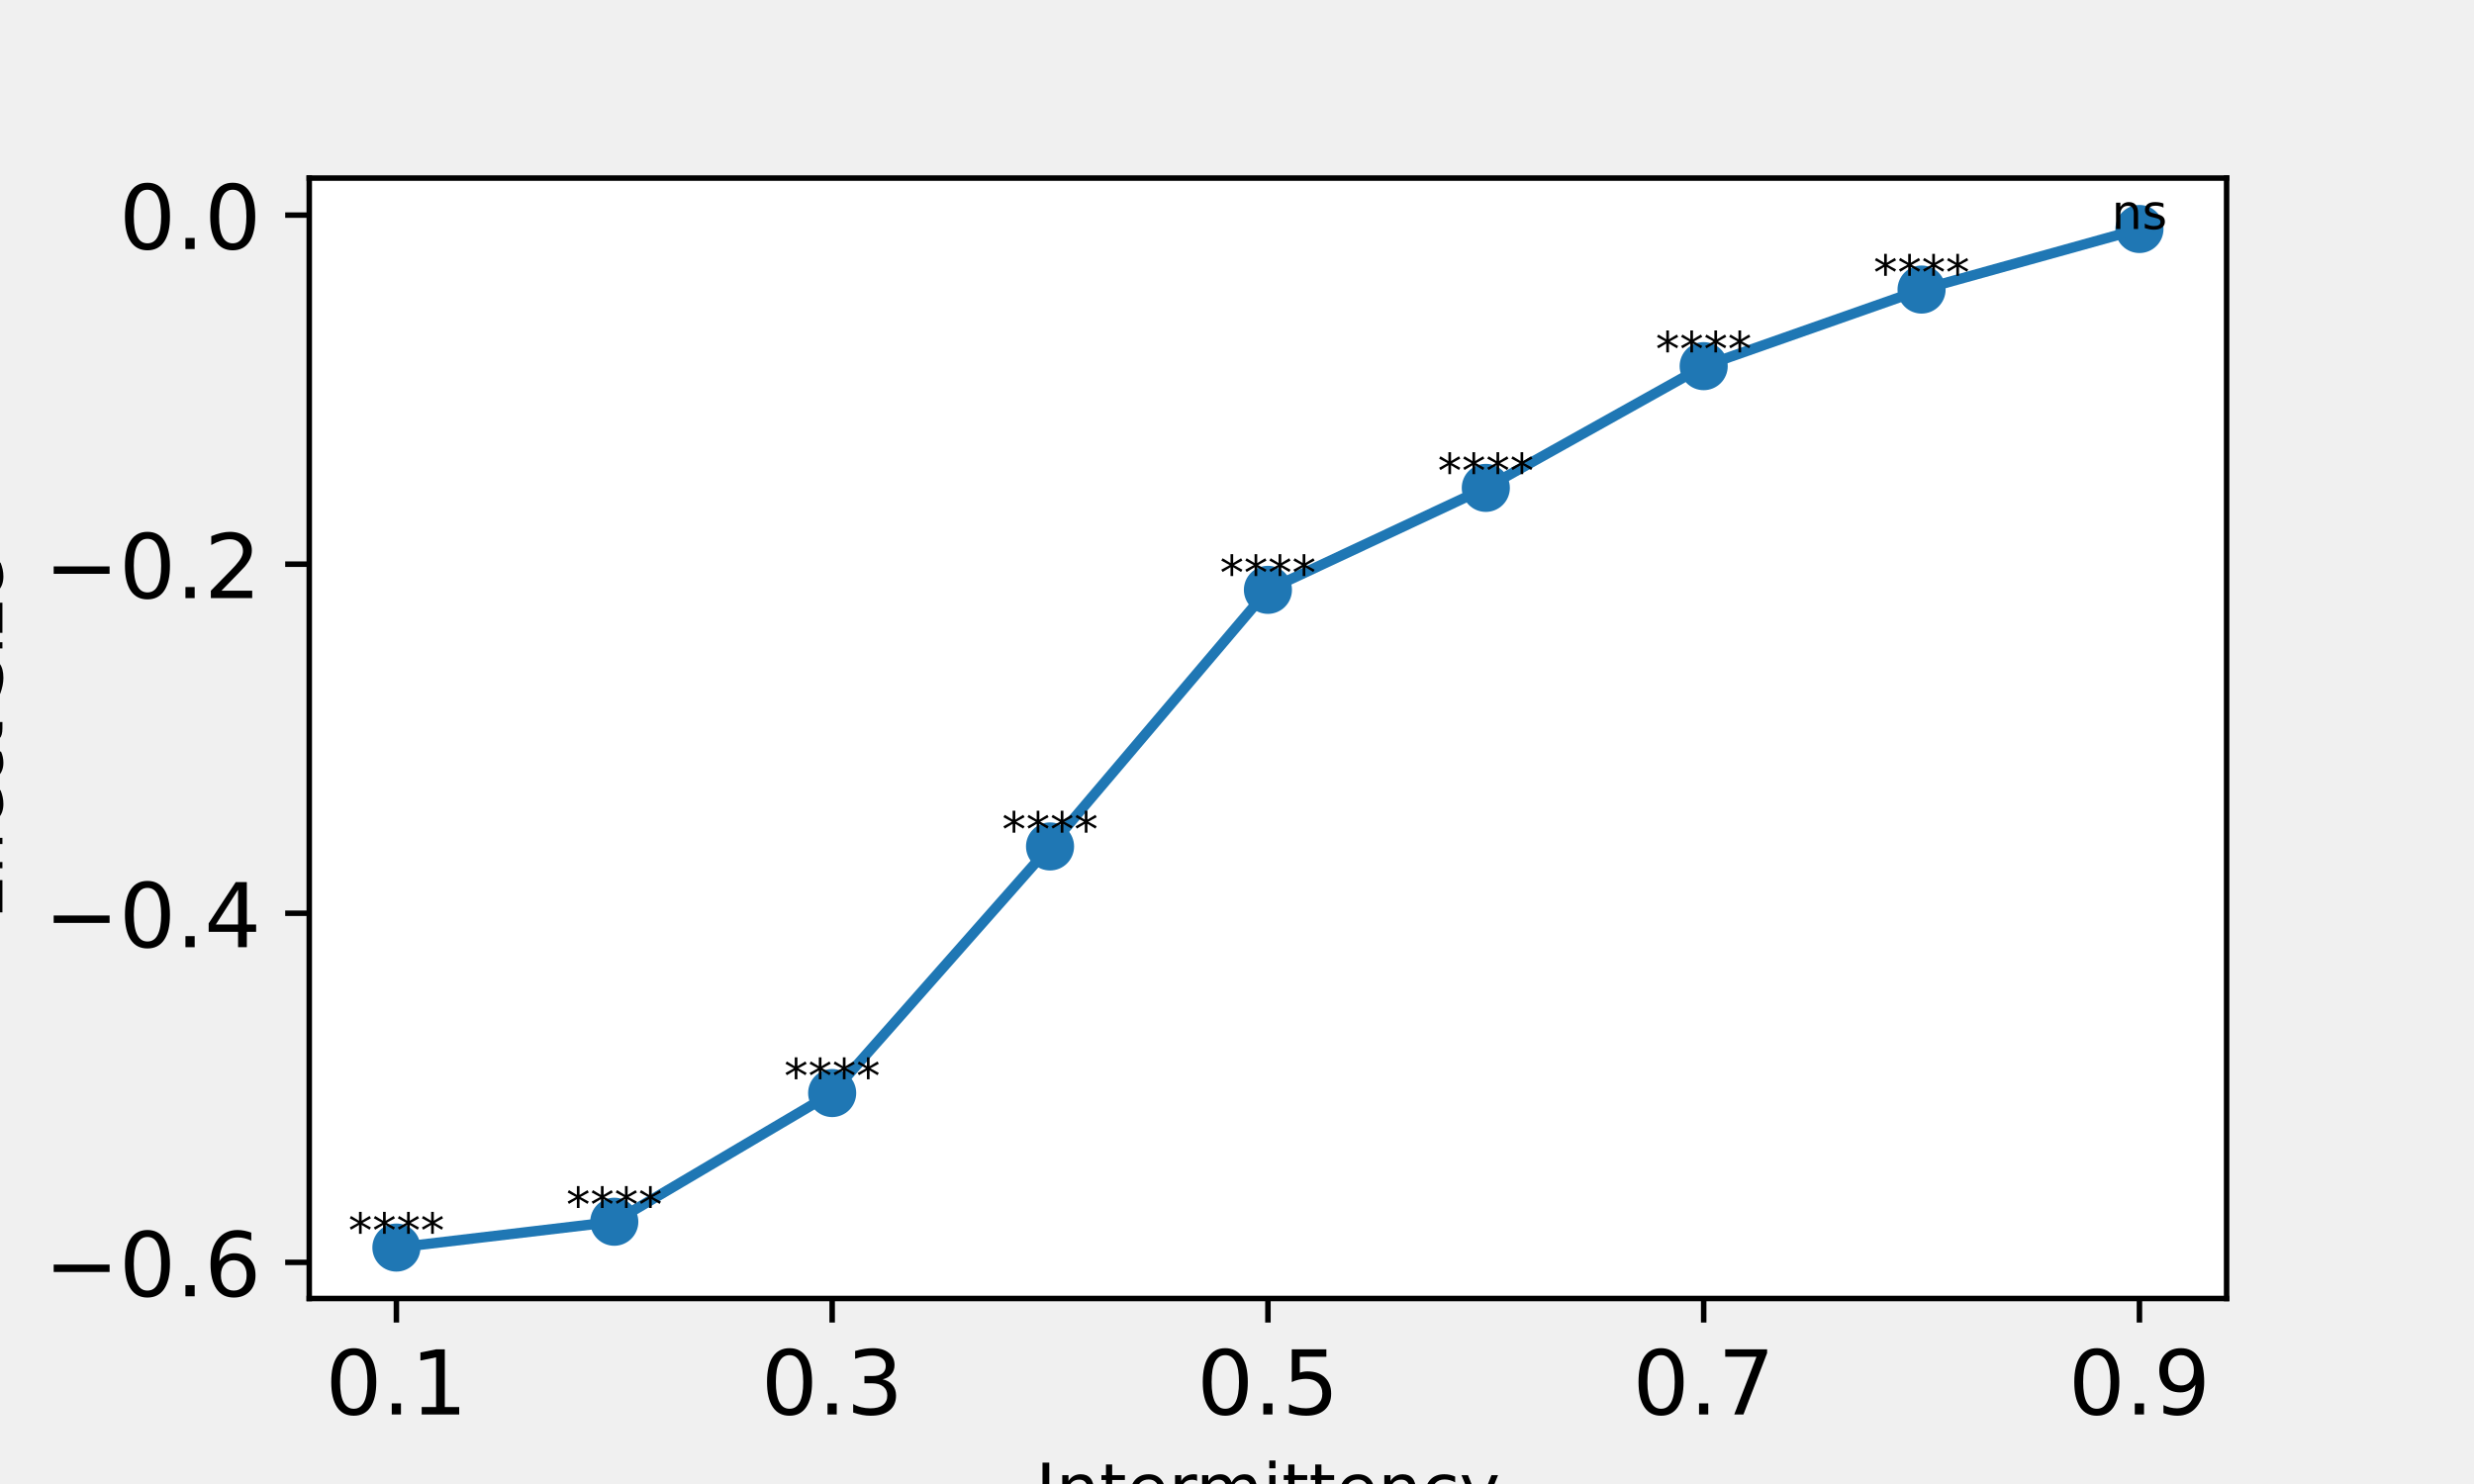
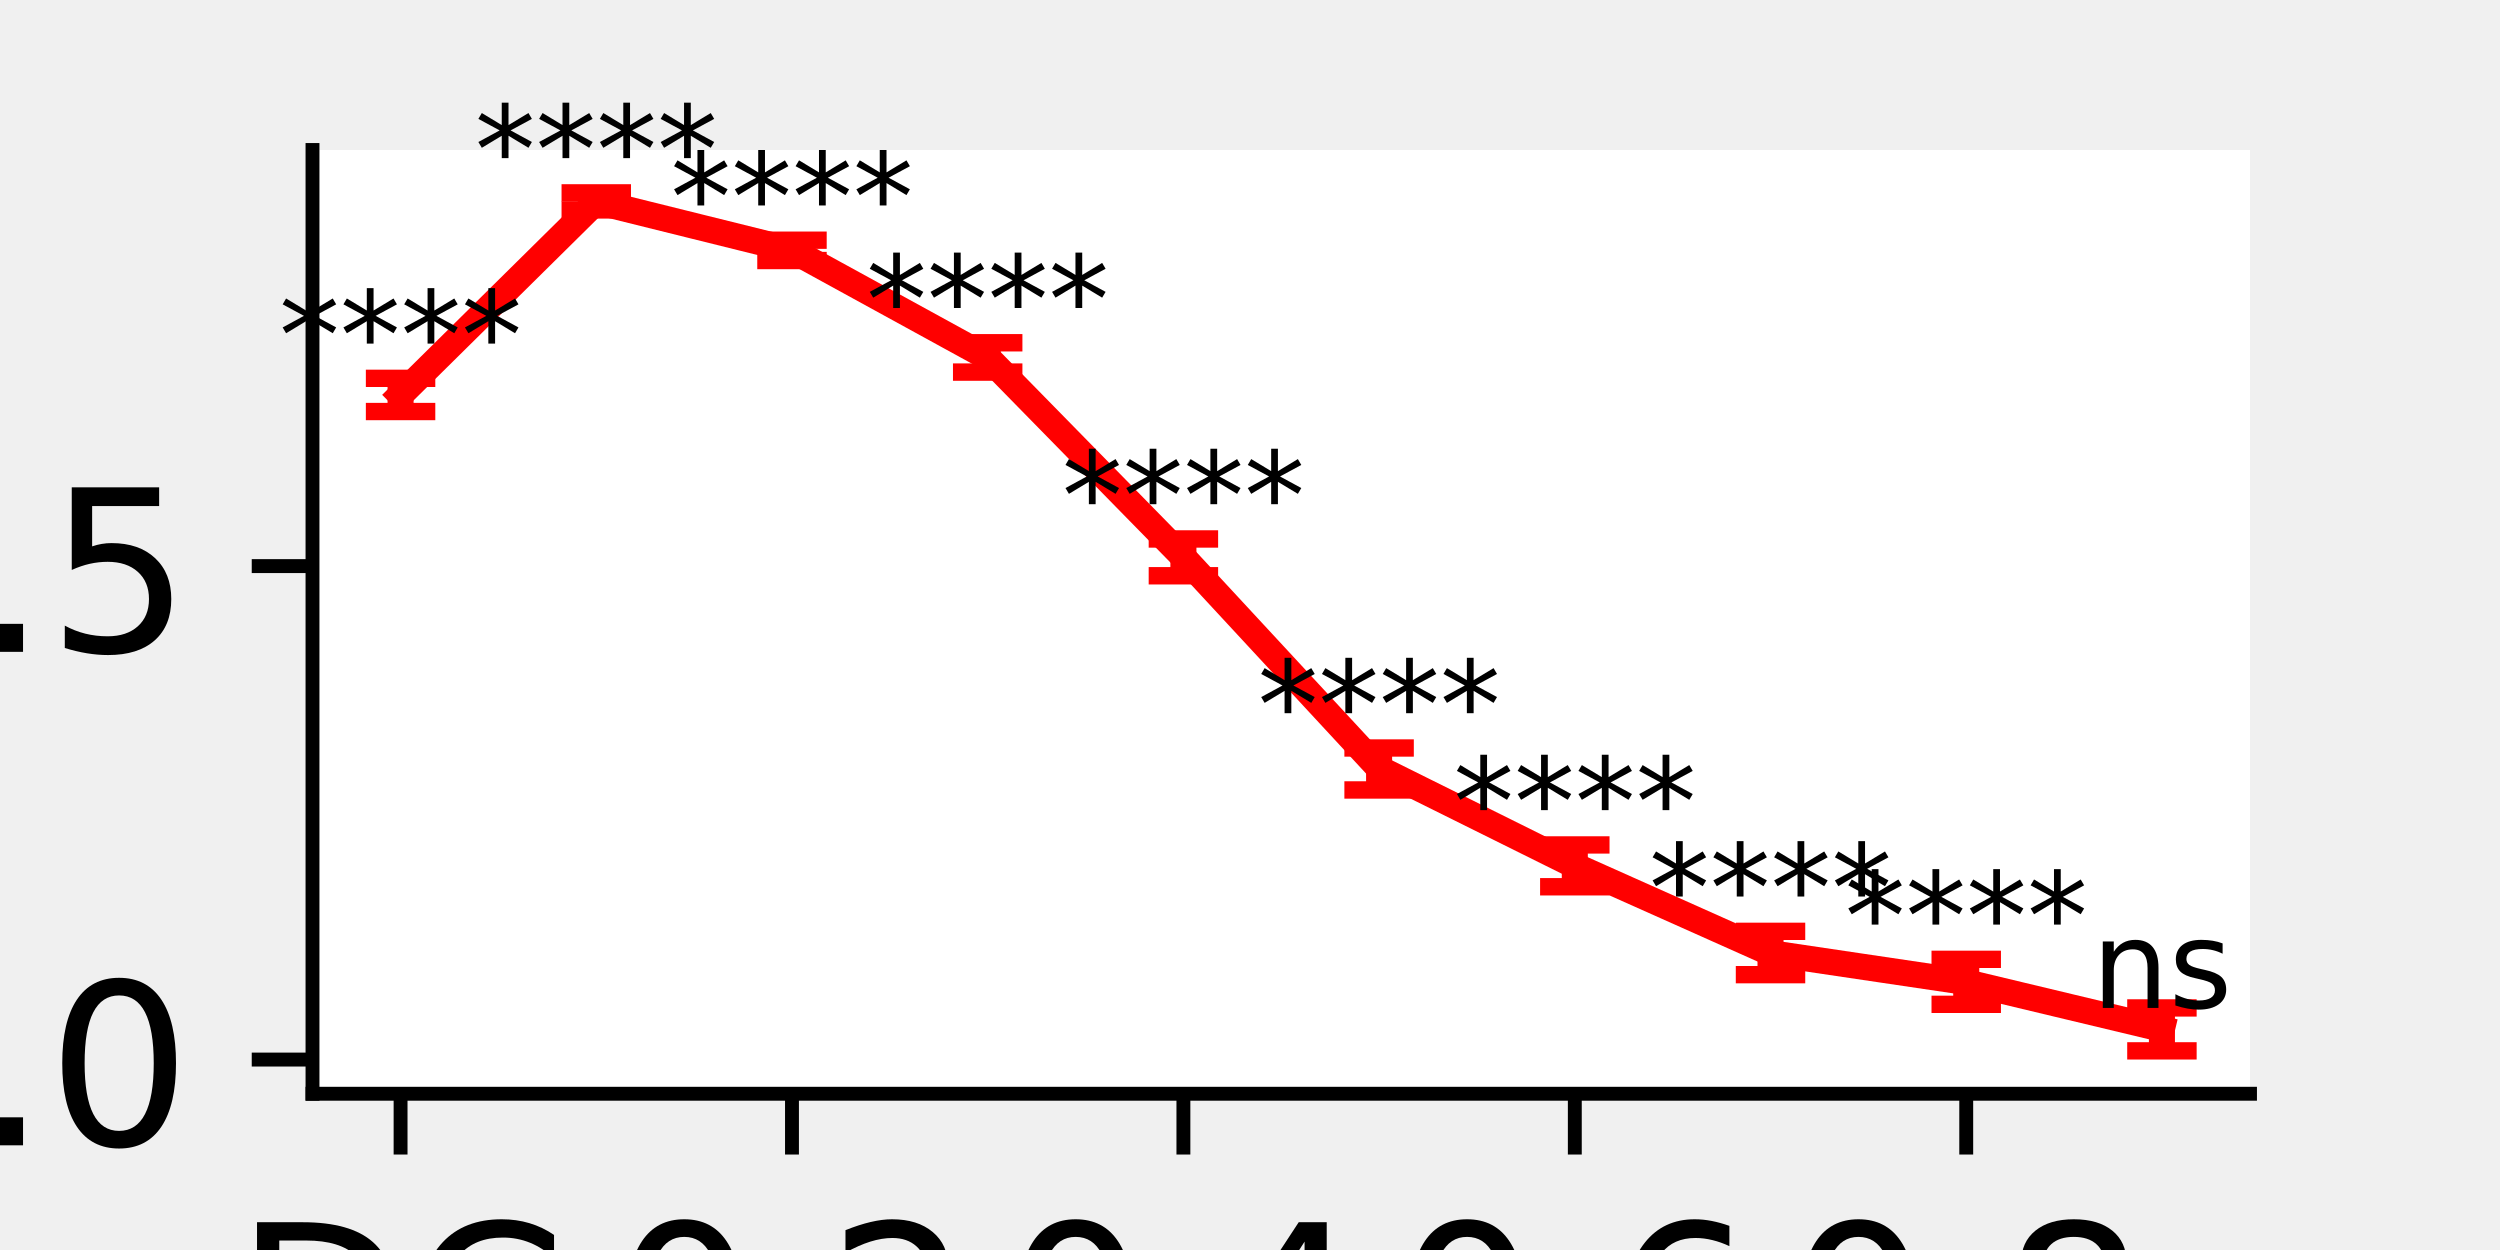
- <svg xmlns="http://www.w3.org/2000/svg" xmlns:xlink="http://www.w3.org/1999/xlink" height="216pt" version="1.1" viewBox="0 0 360 216" width="360pt">
+ <svg xmlns="http://www.w3.org/2000/svg" xmlns:xlink="http://www.w3.org/1999/xlink" height="72pt" version="1.1" viewBox="0 0 144 72" width="144pt">
  <defs>
    <style type="text/css">*{stroke-linecap:butt;stroke-linejoin:round;}</style>
  </defs>
  <g id="figure_1">
    <g id="patch_1">
-       <path d="M 0 216  L 360 216  L 360 0  L 0 0  z " style="fill:none;" />
+       <path d="M 0 72  L 144 72  L 144 0  L 0 0  z " style="fill:none;" />
    </g>
    <g id="axes_1">
      <g id="patch_2">
-         <path d="M 45 189  L 324 189  L 324 25.92  L 45 25.92  z " style="fill:#ffffff;" />
+         <path d="M 18 63  L 129.6 63  L 129.6 8.64  L 18 8.64  z " style="fill:#ffffff;" />
      </g>
      <g id="matplotlib.axis_1">
        <g id="xtick_1">
          <g id="line2d_1">
            <defs>
-               <path d="M 0 0  L 0 3.5  " id="mfbdfd76d2f" style="stroke:#000000;stroke-width:0.8;" />
-             </defs>
-             <g>
-               <use style="stroke:#000000;stroke-width:0.8;" x="57.682" xlink:href="#mfbdfd76d2f" y="189" />
+               <path d="M 0 0  L 0 3.5  " id="m4f9c2f7103" style="stroke:#000000;stroke-width:0.8;" />
+             </defs>
+             <g>
+               <use style="stroke:#000000;stroke-width:0.8;" x="23.073" xlink:href="#m4f9c2f7103" y="63" />
            </g>
          </g>
          <g id="text_1">
-             <g transform="translate(47.34479 205.878)scale(0.13 -0.13)">
+             <g transform="translate(13.5289 79.87797)scale(0.13 -0.13)">
+               <defs>
+                 <path d="M 19.672 64.797  L 19.672 8.109  L 31.594 8.109  Q 46.688 8.109 53.688 14.938  Q 60.688 21.781 60.688 36.531  Q 60.688 51.172 53.688 57.984  Q 46.688 64.797 31.594 64.797  z M 9.812 72.906  L 30.078 72.906  Q 51.266 72.906 61.172 64.094  Q 71.094 55.281 71.094 36.531  Q 71.094 17.672 61.125 8.828  Q 51.172 0 30.078 0  L 9.812 0  z " id="DejaVuSans-68" />
+                 <path d="M 64.406 67.281  L 64.406 56.891  Q 59.422 61.531 53.781 63.812  Q 48.141 66.109 41.797 66.109  Q 29.297 66.109 22.656 58.469  Q 16.016 50.828 16.016 36.375  Q 16.016 21.969 22.656 14.328  Q 29.297 6.688 41.797 6.688  Q 48.141 6.688 53.781 8.984  Q 59.422 11.281 64.406 15.922  L 64.406 5.609  Q 59.234 2.094 53.438 0.328  Q 47.656 -1.422 41.219 -1.422  Q 24.656 -1.422 15.125 8.703  Q 5.609 18.844 5.609 36.375  Q 5.609 53.953 15.125 64.078  Q 24.656 74.219 41.219 74.219  Q 47.75 74.219 53.531 72.484  Q 59.328 70.75 64.406 67.281  z " id="DejaVuSans-67" />
+               </defs>
+               <use xlink:href="#DejaVuSans-68" />
+               <use x="77.002" xlink:href="#DejaVuSans-67" />
+             </g>
+           </g>
+         </g>
+         <g id="xtick_2">
+           <g id="line2d_2">
+             <g>
+               <use style="stroke:#000000;stroke-width:0.8;" x="45.618" xlink:href="#m4f9c2f7103" y="63" />
+             </g>
+           </g>
+           <g id="text_2">
+             <g transform="translate(35.28115 79.87797)scale(0.13 -0.13)">
              <defs>
                <path d="M 31.781 66.406  Q 24.172 66.406 20.328 58.906  Q 16.5 51.422 16.5 36.375  Q 16.5 21.391 20.328 13.891  Q 24.172 6.391 31.781 6.391  Q 39.453 6.391 43.281 13.891  Q 47.125 21.391 47.125 36.375  Q 47.125 51.422 43.281 58.906  Q 39.453 66.406 31.781 66.406  z M 31.781 74.219  Q 44.047 74.219 50.516 64.516  Q 56.984 54.828 56.984 36.375  Q 56.984 17.969 50.516 8.266  Q 44.047 -1.422 31.781 -1.422  Q 19.531 -1.422 13.062 8.266  Q 6.594 17.969 6.594 36.375  Q 6.594 54.828 13.062 64.516  Q 19.531 74.219 31.781 74.219  z " id="DejaVuSans-48" />
                <path d="M 10.688 12.406  L 21 12.406  L 21 0  L 10.688 0  z " id="DejaVuSans-46" />
-                 <path d="M 12.406 8.297  L 28.516 8.297  L 28.516 63.922  L 10.984 60.406  L 10.984 69.391  L 28.422 72.906  L 38.281 72.906  L 38.281 8.297  L 54.391 8.297  L 54.391 0  L 12.406 0  z " id="DejaVuSans-49" />
-               </defs>
-               <use xlink:href="#DejaVuSans-48" />
-               <use x="63.623" xlink:href="#DejaVuSans-46" />
-               <use x="95.41" xlink:href="#DejaVuSans-49" />
-             </g>
-           </g>
-         </g>
-         <g id="xtick_2">
-           <g id="line2d_2">
-             <g>
-               <use style="stroke:#000000;stroke-width:0.8;" x="121.091" xlink:href="#mfbdfd76d2f" y="189" />
-             </g>
-           </g>
-           <g id="text_2">
-             <g transform="translate(110.7539 205.878)scale(0.13 -0.13)">
-               <defs>
-                 <path d="M 40.578 39.312  Q 47.656 37.797 51.625 33  Q 55.609 28.219 55.609 21.188  Q 55.609 10.406 48.188 4.484  Q 40.766 -1.422 27.094 -1.422  Q 22.516 -1.422 17.656 -0.516  Q 12.797 0.391 7.625 2.203  L 7.625 11.719  Q 11.719 9.328 16.594 8.109  Q 21.484 6.891 26.812 6.891  Q 36.078 6.891 40.938 10.547  Q 45.797 14.203 45.797 21.188  Q 45.797 27.641 41.281 31.266  Q 36.766 34.906 28.719 34.906  L 20.219 34.906  L 20.219 43.016  L 29.109 43.016  Q 36.375 43.016 40.234 45.922  Q 44.094 48.828 44.094 54.297  Q 44.094 59.906 40.109 62.906  Q 36.141 65.922 28.719 65.922  Q 24.656 65.922 20.016 65.031  Q 15.375 64.156 9.812 62.312  L 9.812 71.094  Q 15.438 72.656 20.344 73.438  Q 25.25 74.219 29.594 74.219  Q 40.828 74.219 47.359 69.109  Q 53.906 64.016 53.906 55.328  Q 53.906 49.266 50.438 45.094  Q 46.969 40.922 40.578 39.312  z " id="DejaVuSans-51" />
-               </defs>
-               <use xlink:href="#DejaVuSans-48" />
-               <use x="63.623" xlink:href="#DejaVuSans-46" />
-               <use x="95.41" xlink:href="#DejaVuSans-51" />
+                 <path d="M 19.188 8.297  L 53.609 8.297  L 53.609 0  L 7.328 0  L 7.328 8.297  Q 12.938 14.109 22.625 23.891  Q 32.328 33.688 34.812 36.531  Q 39.547 41.844 41.422 45.531  Q 43.312 49.219 43.312 52.781  Q 43.312 58.594 39.234 62.25  Q 35.156 65.922 28.609 65.922  Q 23.969 65.922 18.812 64.312  Q 13.672 62.703 7.812 59.422  L 7.812 69.391  Q 13.766 71.781 18.938 73  Q 24.125 74.219 28.422 74.219  Q 39.75 74.219 46.484 68.547  Q 53.219 62.891 53.219 53.422  Q 53.219 48.922 51.531 44.891  Q 49.859 40.875 45.406 35.406  Q 44.188 33.984 37.641 27.219  Q 31.109 20.453 19.188 8.297  z " id="DejaVuSans-50" />
+               </defs>
+               <use xlink:href="#DejaVuSans-48" />
+               <use x="63.623" xlink:href="#DejaVuSans-46" />
+               <use x="95.41" xlink:href="#DejaVuSans-50" />
            </g>
          </g>
        </g>
        <g id="xtick_3">
          <g id="line2d_3">
            <g>
-               <use style="stroke:#000000;stroke-width:0.8;" x="184.5" xlink:href="#mfbdfd76d2f" y="189" />
+               <use style="stroke:#000000;stroke-width:0.8;" x="68.164" xlink:href="#m4f9c2f7103" y="63" />
            </g>
          </g>
          <g id="text_3">
-             <g transform="translate(174.163 205.878)scale(0.13 -0.13)">
-               <defs>
-                 <path d="M 10.797 72.906  L 49.516 72.906  L 49.516 64.594  L 19.828 64.594  L 19.828 46.734  Q 21.969 47.469 24.109 47.828  Q 26.266 48.188 28.422 48.188  Q 40.625 48.188 47.75 41.5  Q 54.891 34.812 54.891 23.391  Q 54.891 11.625 47.562 5.094  Q 40.234 -1.422 26.906 -1.422  Q 22.312 -1.422 17.547 -0.641  Q 12.797 0.141 7.719 1.703  L 7.719 11.625  Q 12.109 9.234 16.797 8.062  Q 21.484 6.891 26.703 6.891  Q 35.156 6.891 40.078 11.328  Q 45.016 15.766 45.016 23.391  Q 45.016 31 40.078 35.438  Q 35.156 39.891 26.703 39.891  Q 22.75 39.891 18.812 39.016  Q 14.891 38.141 10.797 36.281  z " id="DejaVuSans-53" />
-               </defs>
-               <use xlink:href="#DejaVuSans-48" />
-               <use x="63.623" xlink:href="#DejaVuSans-46" />
-               <use x="95.41" xlink:href="#DejaVuSans-53" />
+             <g transform="translate(57.82661 79.87797)scale(0.13 -0.13)">
+               <defs>
+                 <path d="M 37.797 64.312  L 12.891 25.391  L 37.797 25.391  z M 35.203 72.906  L 47.609 72.906  L 47.609 25.391  L 58.016 25.391  L 58.016 17.188  L 47.609 17.188  L 47.609 0  L 37.797 0  L 37.797 17.188  L 4.891 17.188  L 4.891 26.703  z " id="DejaVuSans-52" />
+               </defs>
+               <use xlink:href="#DejaVuSans-48" />
+               <use x="63.623" xlink:href="#DejaVuSans-46" />
+               <use x="95.41" xlink:href="#DejaVuSans-52" />
            </g>
          </g>
        </g>
        <g id="xtick_4">
          <g id="line2d_4">
            <g>
-               <use style="stroke:#000000;stroke-width:0.8;" x="247.909" xlink:href="#mfbdfd76d2f" y="189" />
+               <use style="stroke:#000000;stroke-width:0.8;" x="90.709" xlink:href="#m4f9c2f7103" y="63" />
            </g>
          </g>
          <g id="text_4">
-             <g transform="translate(237.5721 205.878)scale(0.13 -0.13)">
-               <defs>
-                 <path d="M 8.203 72.906  L 55.078 72.906  L 55.078 68.703  L 28.609 0  L 18.312 0  L 43.219 64.594  L 8.203 64.594  z " id="DejaVuSans-55" />
-               </defs>
-               <use xlink:href="#DejaVuSans-48" />
-               <use x="63.623" xlink:href="#DejaVuSans-46" />
-               <use x="95.41" xlink:href="#DejaVuSans-55" />
+             <g transform="translate(80.37206 79.87797)scale(0.13 -0.13)">
+               <defs>
+                 <path d="M 33.016 40.375  Q 26.375 40.375 22.484 35.828  Q 18.609 31.297 18.609 23.391  Q 18.609 15.531 22.484 10.953  Q 26.375 6.391 33.016 6.391  Q 39.656 6.391 43.531 10.953  Q 47.406 15.531 47.406 23.391  Q 47.406 31.297 43.531 35.828  Q 39.656 40.375 33.016 40.375  z M 52.594 71.297  L 52.594 62.312  Q 48.875 64.062 45.094 64.984  Q 41.312 65.922 37.594 65.922  Q 27.828 65.922 22.672 59.328  Q 17.531 52.734 16.797 39.406  Q 19.672 43.656 24.016 45.922  Q 28.375 48.188 33.594 48.188  Q 44.578 48.188 50.953 41.516  Q 57.328 34.859 57.328 23.391  Q 57.328 12.156 50.688 5.359  Q 44.047 -1.422 33.016 -1.422  Q 20.359 -1.422 13.672 8.266  Q 6.984 17.969 6.984 36.375  Q 6.984 53.656 15.188 63.938  Q 23.391 74.219 37.203 74.219  Q 40.922 74.219 44.703 73.484  Q 48.484 72.75 52.594 71.297  z " id="DejaVuSans-54" />
+               </defs>
+               <use xlink:href="#DejaVuSans-48" />
+               <use x="63.623" xlink:href="#DejaVuSans-46" />
+               <use x="95.41" xlink:href="#DejaVuSans-54" />
            </g>
          </g>
        </g>
        <g id="xtick_5">
          <g id="line2d_5">
            <g>
-               <use style="stroke:#000000;stroke-width:0.8;" x="311.318" xlink:href="#mfbdfd76d2f" y="189" />
+               <use style="stroke:#000000;stroke-width:0.8;" x="113.255" xlink:href="#m4f9c2f7103" y="63" />
            </g>
          </g>
          <g id="text_5">
-             <g transform="translate(300.9812 205.878)scale(0.13 -0.13)">
-               <defs>
-                 <path d="M 10.984 1.516  L 10.984 10.5  Q 14.703 8.734 18.5 7.812  Q 22.312 6.891 25.984 6.891  Q 35.75 6.891 40.891 13.453  Q 46.047 20.016 46.781 33.406  Q 43.953 29.203 39.594 26.953  Q 35.25 24.703 29.984 24.703  Q 19.047 24.703 12.672 31.312  Q 6.297 37.938 6.297 49.422  Q 6.297 60.641 12.938 67.422  Q 19.578 74.219 30.609 74.219  Q 43.266 74.219 49.922 64.516  Q 56.594 54.828 56.594 36.375  Q 56.594 19.141 48.406 8.859  Q 40.234 -1.422 26.422 -1.422  Q 22.703 -1.422 18.891 -0.688  Q 15.094 0.047 10.984 1.516  z M 30.609 32.422  Q 37.25 32.422 41.125 36.953  Q 45.016 41.5 45.016 49.422  Q 45.016 57.281 41.125 61.844  Q 37.25 66.406 30.609 66.406  Q 23.969 66.406 20.094 61.844  Q 16.219 57.281 16.219 49.422  Q 16.219 41.5 20.094 36.953  Q 23.969 32.422 30.609 32.422  z " id="DejaVuSans-57" />
-               </defs>
-               <use xlink:href="#DejaVuSans-48" />
-               <use x="63.623" xlink:href="#DejaVuSans-46" />
-               <use x="95.41" xlink:href="#DejaVuSans-57" />
+             <g transform="translate(102.9175 79.87797)scale(0.13 -0.13)">
+               <defs>
+                 <path d="M 31.781 34.625  Q 24.75 34.625 20.719 30.859  Q 16.703 27.094 16.703 20.516  Q 16.703 13.922 20.719 10.156  Q 24.75 6.391 31.781 6.391  Q 38.812 6.391 42.859 10.172  Q 46.922 13.969 46.922 20.516  Q 46.922 27.094 42.891 30.859  Q 38.875 34.625 31.781 34.625  z M 21.922 38.812  Q 15.578 40.375 12.031 44.719  Q 8.5 49.078 8.5 55.328  Q 8.5 64.062 14.719 69.141  Q 20.953 74.219 31.781 74.219  Q 42.672 74.219 48.875 69.141  Q 55.078 64.062 55.078 55.328  Q 55.078 49.078 51.531 44.719  Q 48 40.375 41.703 38.812  Q 48.828 37.156 52.797 32.312  Q 56.781 27.484 56.781 20.516  Q 56.781 9.906 50.312 4.234  Q 43.844 -1.422 31.781 -1.422  Q 19.734 -1.422 13.25 4.234  Q 6.781 9.906 6.781 20.516  Q 6.781 27.484 10.781 32.312  Q 14.797 37.156 21.922 38.812  z M 18.312 54.391  Q 18.312 48.734 21.844 45.562  Q 25.391 42.391 31.781 42.391  Q 38.141 42.391 41.719 45.562  Q 45.312 48.734 45.312 54.391  Q 45.312 60.062 41.719 63.234  Q 38.141 66.406 31.781 66.406  Q 25.391 66.406 21.844 63.234  Q 18.312 60.062 18.312 54.391  z " id="DejaVuSans-56" />
+               </defs>
+               <use xlink:href="#DejaVuSans-48" />
+               <use x="63.623" xlink:href="#DejaVuSans-46" />
+               <use x="95.41" xlink:href="#DejaVuSans-56" />
            </g>
          </g>
        </g>
        <g id="text_6">
-           <g transform="translate(150.718 220.18)scale(0.1 -0.1)">
+           <g transform="translate(40.01797 94.18)scale(0.1 -0.1)">
            <defs>
              <path d="M 9.812 72.906  L 19.672 72.906  L 19.672 0  L 9.812 0  z " id="DejaVuSans-73" />
              <path d="M 54.891 33.016  L 54.891 0  L 45.906 0  L 45.906 32.719  Q 45.906 40.484 42.875 44.328  Q 39.844 48.188 33.797 48.188  Q 26.516 48.188 22.312 43.547  Q 18.109 38.922 18.109 30.906  L 18.109 0  L 9.078 0  L 9.078 54.688  L 18.109 54.688  L 18.109 46.188  Q 21.344 51.125 25.703 53.562  Q 30.078 56 35.797 56  Q 45.219 56 50.047 50.172  Q 54.891 44.344 54.891 33.016  z " id="DejaVuSans-110" />
              <path d="M 18.312 70.219  L 18.312 54.688  L 36.812 54.688  L 36.812 47.703  L 18.312 47.703  L 18.312 18.016  Q 18.312 11.328 20.141 9.422  Q 21.969 7.516 27.594 7.516  L 36.812 7.516  L 36.812 0  L 27.594 0  Q 17.188 0 13.234 3.875  Q 9.281 7.766 9.281 18.016  L 9.281 47.703  L 2.688 47.703  L 2.688 54.688  L 9.281 54.688  L 9.281 70.219  z " id="DejaVuSans-116" />
              <path d="M 56.203 29.594  L 56.203 25.203  L 14.891 25.203  Q 15.484 15.922 20.484 11.062  Q 25.484 6.203 34.422 6.203  Q 39.594 6.203 44.453 7.469  Q 49.312 8.734 54.109 11.281  L 54.109 2.781  Q 49.266 0.734 44.188 -0.344  Q 39.109 -1.422 33.891 -1.422  Q 20.797 -1.422 13.156 6.188  Q 5.516 13.812 5.516 26.812  Q 5.516 40.234 12.766 48.109  Q 20.016 56 32.328 56  Q 43.359 56 49.781 48.891  Q 56.203 41.797 56.203 29.594  z M 47.219 32.234  Q 47.125 39.594 43.094 43.984  Q 39.062 48.391 32.422 48.391  Q 24.906 48.391 20.391 44.141  Q 15.875 39.891 15.188 32.172  z " id="DejaVuSans-101" />
              <path d="M 41.109 46.297  Q 39.594 47.172 37.812 47.578  Q 36.031 48 33.891 48  Q 26.266 48 22.188 43.047  Q 18.109 38.094 18.109 28.812  L 18.109 0  L 9.078 0  L 9.078 54.688  L 18.109 54.688  L 18.109 46.188  Q 20.953 51.172 25.484 53.578  Q 30.031 56 36.531 56  Q 37.453 56 38.578 55.875  Q 39.703 55.766 41.062 55.516  z " id="DejaVuSans-114" />
              <path d="M 52 44.188  Q 55.375 50.25 60.062 53.125  Q 64.75 56 71.094 56  Q 79.641 56 84.281 50.016  Q 88.922 44.047 88.922 33.016  L 88.922 0  L 79.891 0  L 79.891 32.719  Q 79.891 40.578 77.094 44.375  Q 74.312 48.188 68.609 48.188  Q 61.625 48.188 57.562 43.547  Q 53.516 38.922 53.516 30.906  L 53.516 0  L 44.484 0  L 44.484 32.719  Q 44.484 40.625 41.703 44.406  Q 38.922 48.188 33.109 48.188  Q 26.219 48.188 22.156 43.531  Q 18.109 38.875 18.109 30.906  L 18.109 0  L 9.078 0  L 9.078 54.688  L 18.109 54.688  L 18.109 46.188  Q 21.188 51.219 25.484 53.609  Q 29.781 56 35.688 56  Q 41.656 56 45.828 52.969  Q 50 49.953 52 44.188  z " id="DejaVuSans-109" />
              <path d="M 9.422 54.688  L 18.406 54.688  L 18.406 0  L 9.422 0  z M 9.422 75.984  L 18.406 75.984  L 18.406 64.594  L 9.422 64.594  z " id="DejaVuSans-105" />
              <path d="M 48.781 52.594  L 48.781 44.188  Q 44.969 46.297 41.141 47.344  Q 37.312 48.391 33.406 48.391  Q 24.656 48.391 19.812 42.844  Q 14.984 37.312 14.984 27.297  Q 14.984 17.281 19.812 11.734  Q 24.656 6.203 33.406 6.203  Q 37.312 6.203 41.141 7.25  Q 44.969 8.297 48.781 10.406  L 48.781 2.094  Q 45.016 0.344 40.984 -0.531  Q 36.969 -1.422 32.422 -1.422  Q 20.062 -1.422 12.781 6.344  Q 5.516 14.109 5.516 27.297  Q 5.516 40.672 12.859 48.328  Q 20.219 56 33.016 56  Q 37.156 56 41.109 55.141  Q 45.062 54.297 48.781 52.594  z " id="DejaVuSans-99" />
              <path d="M 32.172 -5.078  Q 28.375 -14.844 24.75 -17.812  Q 21.141 -20.797 15.094 -20.797  L 7.906 -20.797  L 7.906 -13.281  L 13.188 -13.281  Q 16.891 -13.281 18.938 -11.516  Q 21 -9.766 23.484 -3.219  L 25.094 0.875  L 2.984 54.688  L 12.5 54.688  L 29.594 11.922  L 46.688 54.688  L 56.203 54.688  z " id="DejaVuSans-121" />
            </defs>
            <use xlink:href="#DejaVuSans-73" />
            <use x="29.492" xlink:href="#DejaVuSans-110" />
            <use x="92.871" xlink:href="#DejaVuSans-116" />
            <use x="132.08" xlink:href="#DejaVuSans-101" />
            <use x="193.604" xlink:href="#DejaVuSans-114" />
            <use x="232.967" xlink:href="#DejaVuSans-109" />
            <use x="330.379" xlink:href="#DejaVuSans-105" />
            <use x="358.162" xlink:href="#DejaVuSans-116" />
            <use x="397.371" xlink:href="#DejaVuSans-116" />
            <use x="436.58" xlink:href="#DejaVuSans-101" />
            <use x="498.104" xlink:href="#DejaVuSans-110" />
            <use x="561.482" xlink:href="#DejaVuSans-99" />
            <use x="616.463" xlink:href="#DejaVuSans-121" />
          </g>
        </g>
      </g>
      <g id="matplotlib.axis_2">
        <g id="ytick_1">
          <g id="line2d_6">
            <defs>
-               <path d="M 0 0  L -3.5 0  " id="m00ec8f269e" style="stroke:#000000;stroke-width:0.8;" />
-             </defs>
-             <g>
-               <use style="stroke:#000000;stroke-width:0.8;" x="45" xlink:href="#m00ec8f269e" y="183.739" />
+               <path d="M 0 0  L -3.5 0  " id="md0880e81ac" style="stroke:#000000;stroke-width:0.8;" />
+             </defs>
+             <g>
+               <use style="stroke:#000000;stroke-width:0.8;" x="18" xlink:href="#md0880e81ac" y="61.031" />
            </g>
          </g>
          <g id="text_7">
-             <g transform="translate(6.432344 188.6779)scale(0.13 -0.13)">
-               <defs>
-                 <path d="M 10.594 35.5  L 73.188 35.5  L 73.188 27.203  L 10.594 27.203  z " id="DejaVuSans-8722" />
-                 <path d="M 33.016 40.375  Q 26.375 40.375 22.484 35.828  Q 18.609 31.297 18.609 23.391  Q 18.609 15.531 22.484 10.953  Q 26.375 6.391 33.016 6.391  Q 39.656 6.391 43.531 10.953  Q 47.406 15.531 47.406 23.391  Q 47.406 31.297 43.531 35.828  Q 39.656 40.375 33.016 40.375  z M 52.594 71.297  L 52.594 62.312  Q 48.875 64.062 45.094 64.984  Q 41.312 65.922 37.594 65.922  Q 27.828 65.922 22.672 59.328  Q 17.531 52.734 16.797 39.406  Q 19.672 43.656 24.016 45.922  Q 28.375 48.188 33.594 48.188  Q 44.578 48.188 50.953 41.516  Q 57.328 34.859 57.328 23.391  Q 57.328 12.156 50.688 5.359  Q 44.047 -1.422 33.016 -1.422  Q 20.359 -1.422 13.672 8.266  Q 6.984 17.969 6.984 36.375  Q 6.984 53.656 15.188 63.938  Q 23.391 74.219 37.203 74.219  Q 40.922 74.219 44.703 73.484  Q 48.484 72.75 52.594 71.297  z " id="DejaVuSans-54" />
-               </defs>
-               <use xlink:href="#DejaVuSans-8722" />
-               <use x="83.789" xlink:href="#DejaVuSans-48" />
-               <use x="147.412" xlink:href="#DejaVuSans-46" />
-               <use x="179.199" xlink:href="#DejaVuSans-54" />
+             <g transform="translate(-9.674063 65.9703)scale(0.13 -0.13)">
+               <use xlink:href="#DejaVuSans-48" />
+               <use x="63.623" xlink:href="#DejaVuSans-46" />
+               <use x="95.41" xlink:href="#DejaVuSans-48" />
            </g>
          </g>
        </g>
        <g id="ytick_2">
          <g id="line2d_7">
            <g>
-               <use style="stroke:#000000;stroke-width:0.8;" x="45" xlink:href="#m00ec8f269e" y="132.929" />
+               <use style="stroke:#000000;stroke-width:0.8;" x="18" xlink:href="#md0880e81ac" y="32.607" />
            </g>
          </g>
          <g id="text_8">
-             <g transform="translate(6.432344 137.8678)scale(0.13 -0.13)">
-               <defs>
-                 <path d="M 37.797 64.312  L 12.891 25.391  L 37.797 25.391  z M 35.203 72.906  L 47.609 72.906  L 47.609 25.391  L 58.016 25.391  L 58.016 17.188  L 47.609 17.188  L 47.609 0  L 37.797 0  L 37.797 17.188  L 4.891 17.188  L 4.891 26.703  z " id="DejaVuSans-52" />
-               </defs>
-               <use xlink:href="#DejaVuSans-8722" />
-               <use x="83.789" xlink:href="#DejaVuSans-48" />
-               <use x="147.412" xlink:href="#DejaVuSans-46" />
-               <use x="179.199" xlink:href="#DejaVuSans-52" />
-             </g>
-           </g>
-         </g>
-         <g id="ytick_3">
-           <g id="line2d_8">
-             <g>
-               <use style="stroke:#000000;stroke-width:0.8;" x="45" xlink:href="#m00ec8f269e" y="82.119" />
-             </g>
-           </g>
-           <g id="text_9">
-             <g transform="translate(6.432344 87.05762)scale(0.13 -0.13)">
-               <defs>
-                 <path d="M 19.188 8.297  L 53.609 8.297  L 53.609 0  L 7.328 0  L 7.328 8.297  Q 12.938 14.109 22.625 23.891  Q 32.328 33.688 34.812 36.531  Q 39.547 41.844 41.422 45.531  Q 43.312 49.219 43.312 52.781  Q 43.312 58.594 39.234 62.25  Q 35.156 65.922 28.609 65.922  Q 23.969 65.922 18.812 64.312  Q 13.672 62.703 7.812 59.422  L 7.812 69.391  Q 13.766 71.781 18.938 73  Q 24.125 74.219 28.422 74.219  Q 39.75 74.219 46.484 68.547  Q 53.219 62.891 53.219 53.422  Q 53.219 48.922 51.531 44.891  Q 49.859 40.875 45.406 35.406  Q 44.188 33.984 37.641 27.219  Q 31.109 20.453 19.188 8.297  z " id="DejaVuSans-50" />
-               </defs>
-               <use xlink:href="#DejaVuSans-8722" />
-               <use x="83.789" xlink:href="#DejaVuSans-48" />
-               <use x="147.412" xlink:href="#DejaVuSans-46" />
-               <use x="179.199" xlink:href="#DejaVuSans-50" />
-             </g>
-           </g>
-         </g>
-         <g id="ytick_4">
-           <g id="line2d_9">
-             <g>
-               <use style="stroke:#000000;stroke-width:0.8;" x="45" xlink:href="#m00ec8f269e" y="31.308" />
-             </g>
-           </g>
-           <g id="text_10">
-             <g transform="translate(17.32594 36.24747)scale(0.13 -0.13)">
-               <use xlink:href="#DejaVuSans-48" />
-               <use x="63.623" xlink:href="#DejaVuSans-46" />
-               <use x="95.41" xlink:href="#DejaVuSans-48" />
-             </g>
-           </g>
-         </g>
-         <g id="text_11">
-           <g transform="translate(0.352656 133.7788)rotate(-90)scale(0.1 -0.1)">
+             <g transform="translate(-9.674063 37.54644)scale(0.13 -0.13)">
+               <defs>
+                 <path d="M 10.797 72.906  L 49.516 72.906  L 49.516 64.594  L 19.828 64.594  L 19.828 46.734  Q 21.969 47.469 24.109 47.828  Q 26.266 48.188 28.422 48.188  Q 40.625 48.188 47.75 41.5  Q 54.891 34.812 54.891 23.391  Q 54.891 11.625 47.562 5.094  Q 40.234 -1.422 26.906 -1.422  Q 22.312 -1.422 17.547 -0.641  Q 12.797 0.141 7.719 1.703  L 7.719 11.625  Q 12.109 9.234 16.797 8.062  Q 21.484 6.891 26.703 6.891  Q 35.156 6.891 40.078 11.328  Q 45.016 15.766 45.016 23.391  Q 45.016 31 40.078 35.438  Q 35.156 39.891 26.703 39.891  Q 22.75 39.891 18.812 39.016  Q 14.891 38.141 10.797 36.281  z " id="DejaVuSans-53" />
+               </defs>
+               <use xlink:href="#DejaVuSans-48" />
+               <use x="63.623" xlink:href="#DejaVuSans-46" />
+               <use x="95.41" xlink:href="#DejaVuSans-53" />
+             </g>
+           </g>
+         </g>
+         <g id="text_9">
+           <g transform="translate(-26.95156 62.13875)rotate(-90)scale(0.1 -0.1)">
            <defs>
              <path d="M 9.812 72.906  L 55.906 72.906  L 55.906 64.594  L 19.672 64.594  L 19.672 43.016  L 54.391 43.016  L 54.391 34.719  L 19.672 34.719  L 19.672 8.297  L 56.781 8.297  L 56.781 0  L 9.812 0  z " id="DejaVuSans-69" />
              <path d="M 37.109 75.984  L 37.109 68.5  L 28.516 68.5  Q 23.688 68.5 21.797 66.547  Q 19.922 64.594 19.922 59.516  L 19.922 54.688  L 34.719 54.688  L 34.719 47.703  L 19.922 47.703  L 19.922 0  L 10.891 0  L 10.891 47.703  L 2.297 47.703  L 2.297 54.688  L 10.891 54.688  L 10.891 58.5  Q 10.891 67.625 15.141 71.797  Q 19.391 75.984 28.609 75.984  z " id="DejaVuSans-102" />
              <path id="DejaVuSans-32" />
              <path d="M 53.516 70.516  L 53.516 60.891  Q 47.906 63.578 42.922 64.891  Q 37.938 66.219 33.297 66.219  Q 25.25 66.219 20.875 63.094  Q 16.5 59.969 16.5 54.203  Q 16.5 49.359 19.406 46.891  Q 22.312 44.438 30.422 42.922  L 36.375 41.703  Q 47.406 39.594 52.656 34.297  Q 57.906 29 57.906 20.125  Q 57.906 9.516 50.797 4.047  Q 43.703 -1.422 29.984 -1.422  Q 24.812 -1.422 18.969 -0.25  Q 13.141 0.922 6.891 3.219  L 6.891 13.375  Q 12.891 10.016 18.656 8.297  Q 24.422 6.594 29.984 6.594  Q 38.422 6.594 43.016 9.906  Q 47.609 13.234 47.609 19.391  Q 47.609 24.75 44.312 27.781  Q 41.016 30.812 33.5 32.328  L 27.484 33.5  Q 16.453 35.688 11.516 40.375  Q 6.594 45.062 6.594 53.422  Q 6.594 63.094 13.406 68.656  Q 20.219 74.219 32.172 74.219  Q 37.312 74.219 42.625 73.281  Q 47.953 72.359 53.516 70.516  z " id="DejaVuSans-83" />
              <path d="M 5.516 54.688  L 48.188 54.688  L 48.188 46.484  L 14.406 7.172  L 48.188 7.172  L 48.188 0  L 4.297 0  L 4.297 8.203  L 38.094 47.516  L 5.516 47.516  z " id="DejaVuSans-122" />
            </defs>
            <use xlink:href="#DejaVuSans-69" />
            <use x="63.184" xlink:href="#DejaVuSans-102" />
            <use x="98.389" xlink:href="#DejaVuSans-102" />
            <use x="133.594" xlink:href="#DejaVuSans-101" />
            <use x="195.117" xlink:href="#DejaVuSans-99" />
            <use x="250.098" xlink:href="#DejaVuSans-116" />
            <use x="289.307" xlink:href="#DejaVuSans-32" />
            <use x="321.094" xlink:href="#DejaVuSans-83" />
            <use x="384.57" xlink:href="#DejaVuSans-105" />
            <use x="412.354" xlink:href="#DejaVuSans-122" />
            <use x="464.844" xlink:href="#DejaVuSans-101" />
          </g>
+           <g transform="translate(-15.75375 96.20672)rotate(-90)scale(0.1 -0.1)">
+             <defs>
+               <path d="M 31 75.875  Q 24.469 64.656 21.281 53.656  Q 18.109 42.672 18.109 31.391  Q 18.109 20.125 21.312 9.062  Q 24.516 -2 31 -13.188  L 23.188 -13.188  Q 15.875 -1.703 12.234 9.375  Q 8.594 20.453 8.594 31.391  Q 8.594 42.281 12.203 53.312  Q 15.828 64.359 23.188 75.875  z " id="DejaVuSans-40" />
+               <path d="M 3.328 72.906  L 13.281 72.906  L 28.609 11.281  L 43.891 72.906  L 54.984 72.906  L 70.312 11.281  L 85.594 72.906  L 95.609 72.906  L 77.297 0  L 64.891 0  L 49.516 63.281  L 33.984 0  L 21.578 0  z " id="DejaVuSans-87" />
+               <path d="M 54.891 33.016  L 54.891 0  L 45.906 0  L 45.906 32.719  Q 45.906 40.484 42.875 44.328  Q 39.844 48.188 33.797 48.188  Q 26.516 48.188 22.312 43.547  Q 18.109 38.922 18.109 30.906  L 18.109 0  L 9.078 0  L 9.078 75.984  L 18.109 75.984  L 18.109 46.188  Q 21.344 51.125 25.703 53.562  Q 30.078 56 35.797 56  Q 45.219 56 50.047 50.172  Q 54.891 44.344 54.891 33.016  z " id="DejaVuSans-104" />
+               <path d="M 2.984 54.688  L 12.5 54.688  L 29.594 8.797  L 46.688 54.688  L 56.203 54.688  L 35.688 0  L 23.484 0  z " id="DejaVuSans-118" />
+               <path d="M 44.281 53.078  L 44.281 44.578  Q 40.484 46.531 36.375 47.5  Q 32.281 48.484 27.875 48.484  Q 21.188 48.484 17.844 46.438  Q 14.5 44.391 14.5 40.281  Q 14.5 37.156 16.891 35.375  Q 19.281 33.594 26.516 31.984  L 29.594 31.297  Q 39.156 29.25 43.188 25.516  Q 47.219 21.781 47.219 15.094  Q 47.219 7.469 41.188 3.016  Q 35.156 -1.422 24.609 -1.422  Q 20.219 -1.422 15.453 -0.562  Q 10.688 0.297 5.422 2  L 5.422 11.281  Q 10.406 8.688 15.234 7.391  Q 20.062 6.109 24.812 6.109  Q 31.156 6.109 34.562 8.281  Q 37.984 10.453 37.984 14.406  Q 37.984 18.062 35.516 20.016  Q 33.062 21.969 24.703 23.781  L 21.578 24.516  Q 13.234 26.266 9.516 29.906  Q 5.812 33.547 5.812 39.891  Q 5.812 47.609 11.281 51.797  Q 16.75 56 26.812 56  Q 31.781 56 36.172 55.266  Q 40.578 54.547 44.281 53.078  z " id="DejaVuSans-115" />
+               <path d="M 34.188 63.188  L 20.797 26.906  L 47.609 26.906  z M 28.609 72.906  L 39.797 72.906  L 67.578 0  L 57.328 0  L 50.688 18.703  L 17.828 18.703  L 11.188 0  L 0.781 0  z " id="DejaVuSans-65" />
+               <path d="M 30.609 48.391  Q 23.391 48.391 19.188 42.75  Q 14.984 37.109 14.984 27.297  Q 14.984 17.484 19.156 11.844  Q 23.344 6.203 30.609 6.203  Q 37.797 6.203 41.984 11.859  Q 46.188 17.531 46.188 27.297  Q 46.188 37.016 41.984 42.703  Q 37.797 48.391 30.609 48.391  z M 30.609 56  Q 42.328 56 49.016 48.375  Q 55.719 40.766 55.719 27.297  Q 55.719 13.875 49.016 6.219  Q 42.328 -1.422 30.609 -1.422  Q 18.844 -1.422 12.172 6.219  Q 5.516 13.875 5.516 27.297  Q 5.516 40.766 12.172 48.375  Q 18.844 56 30.609 56  z " id="DejaVuSans-111" />
+               <path d="M 45.406 46.391  L 45.406 75.984  L 54.391 75.984  L 54.391 0  L 45.406 0  L 45.406 8.203  Q 42.578 3.328 38.25 0.953  Q 33.938 -1.422 27.875 -1.422  Q 17.969 -1.422 11.734 6.484  Q 5.516 14.406 5.516 27.297  Q 5.516 40.188 11.734 48.094  Q 17.969 56 27.875 56  Q 33.938 56 38.25 53.625  Q 42.578 51.266 45.406 46.391  z M 14.797 27.297  Q 14.797 17.391 18.875 11.75  Q 22.953 6.109 30.078 6.109  Q 37.203 6.109 41.297 11.75  Q 45.406 17.391 45.406 27.297  Q 45.406 37.203 41.297 42.844  Q 37.203 48.484 30.078 48.484  Q 22.953 48.484 18.875 42.844  Q 14.797 37.203 14.797 27.297  z " id="DejaVuSans-100" />
+               <path d="M 8.016 75.875  L 15.828 75.875  Q 23.141 64.359 26.781 53.312  Q 30.422 42.281 30.422 31.391  Q 30.422 20.453 26.781 9.375  Q 23.141 -1.703 15.828 -13.188  L 8.016 -13.188  Q 14.5 -2 17.703 9.062  Q 20.906 20.125 20.906 31.391  Q 20.906 42.672 17.703 53.656  Q 14.5 64.656 8.016 75.875  z " id="DejaVuSans-41" />
+             </defs>
+             <use xlink:href="#DejaVuSans-40" />
+             <use x="39.014" xlink:href="#DejaVuSans-87" />
+             <use x="135.641" xlink:href="#DejaVuSans-105" />
+             <use x="163.424" xlink:href="#DejaVuSans-116" />
+             <use x="202.633" xlink:href="#DejaVuSans-104" />
+             <use x="266.012" xlink:href="#DejaVuSans-105" />
+             <use x="293.795" xlink:href="#DejaVuSans-110" />
+             <use x="357.174" xlink:href="#DejaVuSans-32" />
+             <use x="388.961" xlink:href="#DejaVuSans-118" />
+             <use x="448.141" xlink:href="#DejaVuSans-115" />
+             <use x="500.24" xlink:href="#DejaVuSans-32" />
+             <use x="532.027" xlink:href="#DejaVuSans-65" />
+             <use x="598.686" xlink:href="#DejaVuSans-99" />
+             <use x="653.666" xlink:href="#DejaVuSans-114" />
+             <use x="692.529" xlink:href="#DejaVuSans-111" />
+             <use x="753.711" xlink:href="#DejaVuSans-115" />
+             <use x="805.811" xlink:href="#DejaVuSans-115" />
+             <use x="857.91" xlink:href="#DejaVuSans-32" />
+             <use x="889.697" xlink:href="#DejaVuSans-111" />
+             <use x="950.879" xlink:href="#DejaVuSans-100" />
+             <use x="1014.355" xlink:href="#DejaVuSans-111" />
+             <use x="1075.537" xlink:href="#DejaVuSans-114" />
+             <use x="1116.65" xlink:href="#DejaVuSans-115" />
+             <use x="1168.75" xlink:href="#DejaVuSans-41" />
+           </g>
+         </g>
+       </g>
+       <g id="LineCollection_1">
+         <path clip-path="url(#p3fd3bafc0b)" d="M 23.073 23.705  L 23.073 21.793  " style="fill:none;stroke:#ff0000;stroke-width:1.5;" />
+         <path clip-path="url(#p3fd3bafc0b)" d="M 34.345 12.091  L 34.345 11.111  " style="fill:none;stroke:#ff0000;stroke-width:1.5;" />
+         <path clip-path="url(#p3fd3bafc0b)" d="M 45.618 15.007  L 45.618 13.836  " style="fill:none;stroke:#ff0000;stroke-width:1.5;" />
+         <path clip-path="url(#p3fd3bafc0b)" d="M 56.891 21.433  L 56.891 19.743  " style="fill:none;stroke:#ff0000;stroke-width:1.5;" />
+         <path clip-path="url(#p3fd3bafc0b)" d="M 68.164 33.164  L 68.164 31.044  " style="fill:none;stroke:#ff0000;stroke-width:1.5;" />
+         <path clip-path="url(#p3fd3bafc0b)" d="M 79.436 45.502  L 79.436 43.084  " style="fill:none;stroke:#ff0000;stroke-width:1.5;" />
+         <path clip-path="url(#p3fd3bafc0b)" d="M 90.709 51.077  L 90.709 48.668  " style="fill:none;stroke:#ff0000;stroke-width:1.5;" />
+         <path clip-path="url(#p3fd3bafc0b)" d="M 101.982 56.14  L 101.982 53.644  " style="fill:none;stroke:#ff0000;stroke-width:1.5;" />
+         <path clip-path="url(#p3fd3bafc0b)" d="M 113.255 57.849  L 113.255 55.258  " style="fill:none;stroke:#ff0000;stroke-width:1.5;" />
+         <path clip-path="url(#p3fd3bafc0b)" d="M 124.527 60.529  L 124.527 58.056  " style="fill:none;stroke:#ff0000;stroke-width:1.5;" />
+       </g>
+       <g id="line2d_8">
+         <defs>
+           <path d="M 2 0  L -2 -0  " id="m411d48c76f" style="stroke:#ff0000;" />
+         </defs>
+         <g clip-path="url(#p3fd3bafc0b)">
+           <use style="fill:#ff0000;stroke:#ff0000;" x="23.073" xlink:href="#m411d48c76f" y="23.705" />
+           <use style="fill:#ff0000;stroke:#ff0000;" x="34.345" xlink:href="#m411d48c76f" y="12.091" />
+           <use style="fill:#ff0000;stroke:#ff0000;" x="45.618" xlink:href="#m411d48c76f" y="15.007" />
+           <use style="fill:#ff0000;stroke:#ff0000;" x="56.891" xlink:href="#m411d48c76f" y="21.433" />
+           <use style="fill:#ff0000;stroke:#ff0000;" x="68.164" xlink:href="#m411d48c76f" y="33.164" />
+           <use style="fill:#ff0000;stroke:#ff0000;" x="79.436" xlink:href="#m411d48c76f" y="45.502" />
+           <use style="fill:#ff0000;stroke:#ff0000;" x="90.709" xlink:href="#m411d48c76f" y="51.077" />
+           <use style="fill:#ff0000;stroke:#ff0000;" x="101.982" xlink:href="#m411d48c76f" y="56.14" />
+           <use style="fill:#ff0000;stroke:#ff0000;" x="113.255" xlink:href="#m411d48c76f" y="57.849" />
+           <use style="fill:#ff0000;stroke:#ff0000;" x="124.527" xlink:href="#m411d48c76f" y="60.529" />
+         </g>
+       </g>
+       <g id="line2d_9">
+         <g clip-path="url(#p3fd3bafc0b)">
+           <use style="fill:#ff0000;stroke:#ff0000;" x="23.073" xlink:href="#m411d48c76f" y="21.793" />
+           <use style="fill:#ff0000;stroke:#ff0000;" x="34.345" xlink:href="#m411d48c76f" y="11.111" />
+           <use style="fill:#ff0000;stroke:#ff0000;" x="45.618" xlink:href="#m411d48c76f" y="13.836" />
+           <use style="fill:#ff0000;stroke:#ff0000;" x="56.891" xlink:href="#m411d48c76f" y="19.743" />
+           <use style="fill:#ff0000;stroke:#ff0000;" x="68.164" xlink:href="#m411d48c76f" y="31.044" />
+           <use style="fill:#ff0000;stroke:#ff0000;" x="79.436" xlink:href="#m411d48c76f" y="43.084" />
+           <use style="fill:#ff0000;stroke:#ff0000;" x="90.709" xlink:href="#m411d48c76f" y="48.668" />
+           <use style="fill:#ff0000;stroke:#ff0000;" x="101.982" xlink:href="#m411d48c76f" y="53.644" />
+           <use style="fill:#ff0000;stroke:#ff0000;" x="113.255" xlink:href="#m411d48c76f" y="55.258" />
+           <use style="fill:#ff0000;stroke:#ff0000;" x="124.527" xlink:href="#m411d48c76f" y="58.056" />
        </g>
      </g>
      <g id="line2d_10">
-         <path clip-path="url(#p2b689e2c48)" d="M 57.682 181.587  L 89.386 177.828  L 121.091 159.098  L 152.795 123.202  L 184.5 85.854  L 216.205 71.012  L 247.909 53.295  L 279.614 42.147  L 311.318 33.333  " style="fill:none;stroke:#1f77b4;stroke-linecap:square;stroke-width:1.5;" />
-         <defs>
-           <path d="M 0 3  C 0.796 3 1.559 2.684 2.121 2.121  C 2.684 1.559 3 0.796 3 0  C 3 -0.796 2.684 -1.559 2.121 -2.121  C 1.559 -2.684 0.796 -3 0 -3  C -0.796 -3 -1.559 -2.684 -2.121 -2.121  C -2.684 -1.559 -3 -0.796 -3 0  C -3 0.796 -2.684 1.559 -2.121 2.121  C -1.559 2.684 -0.796 3 0 3  z " id="m99d542ebdc" style="stroke:#1f77b4;" />
-         </defs>
-         <g clip-path="url(#p2b689e2c48)">
-           <use style="fill:#1f77b4;stroke:#1f77b4;" x="57.682" xlink:href="#m99d542ebdc" y="181.587" />
-           <use style="fill:#1f77b4;stroke:#1f77b4;" x="89.386" xlink:href="#m99d542ebdc" y="177.828" />
-           <use style="fill:#1f77b4;stroke:#1f77b4;" x="121.091" xlink:href="#m99d542ebdc" y="159.098" />
-           <use style="fill:#1f77b4;stroke:#1f77b4;" x="152.795" xlink:href="#m99d542ebdc" y="123.202" />
-           <use style="fill:#1f77b4;stroke:#1f77b4;" x="184.5" xlink:href="#m99d542ebdc" y="85.854" />
-           <use style="fill:#1f77b4;stroke:#1f77b4;" x="216.205" xlink:href="#m99d542ebdc" y="71.012" />
-           <use style="fill:#1f77b4;stroke:#1f77b4;" x="247.909" xlink:href="#m99d542ebdc" y="53.295" />
-           <use style="fill:#1f77b4;stroke:#1f77b4;" x="279.614" xlink:href="#m99d542ebdc" y="42.147" />
-           <use style="fill:#1f77b4;stroke:#1f77b4;" x="311.318" xlink:href="#m99d542ebdc" y="33.333" />
-         </g>
+         <path clip-path="url(#p3fd3bafc0b)" d="M 23.073 22.749  L 34.345 11.611  L 45.618 14.41  L 56.891 20.591  L 68.164 32.093  L 79.436 44.264  L 90.709 49.862  L 101.982 54.898  L 113.255 56.572  L 124.527 59.271  " style="fill:none;stroke:#ff0000;stroke-linecap:square;stroke-width:1.5;" />
      </g>
      <g id="patch_3">
-         <path d="M 45 189  L 45 25.92  " style="fill:none;stroke:#000000;stroke-linecap:square;stroke-linejoin:miter;stroke-width:0.8;" />
+         <path d="M 18 63  L 18 8.64  " style="fill:none;stroke:#000000;stroke-linecap:square;stroke-linejoin:miter;stroke-width:0.8;" />
      </g>
      <g id="patch_4">
-         <path d="M 324 189  L 324 25.92  " style="fill:none;stroke:#000000;stroke-linecap:square;stroke-linejoin:miter;stroke-width:0.8;" />
-       </g>
-       <g id="patch_5">
-         <path d="M 45 189  L 324 189  " style="fill:none;stroke:#000000;stroke-linecap:square;stroke-linejoin:miter;stroke-width:0.8;" />
-       </g>
-       <g id="patch_6">
-         <path d="M 45 25.92  L 324 25.92  " style="fill:none;stroke:#000000;stroke-linecap:square;stroke-linejoin:miter;stroke-width:0.8;" />
-       </g>
-       <g id="text_12">
-         <g transform="translate(50.68182 181.5873)scale(0.07 -0.07)">
+         <path d="M 18 63  L 129.6 63  " style="fill:none;stroke:#000000;stroke-linecap:square;stroke-linejoin:miter;stroke-width:0.8;" />
+       </g>
+       <g id="text_10">
+         <g transform="translate(16.07273 21.79258)scale(0.07 -0.07)">
          <defs>
            <path d="M 47.016 60.891  L 29.5 51.422  L 47.016 41.891  L 44.188 37.109  L 27.781 47.016  L 27.781 28.609  L 22.219 28.609  L 22.219 47.016  L 5.812 37.109  L 2.984 41.891  L 20.516 51.422  L 2.984 60.891  L 5.812 65.719  L 22.219 55.812  L 22.219 74.219  L 27.781 74.219  L 27.781 55.812  L 44.188 65.719  z " id="DejaVuSans-42" />
          </defs>
          <use xlink:href="#DejaVuSans-42" />
          <use x="50" xlink:href="#DejaVuSans-42" />
          <use x="100" xlink:href="#DejaVuSans-42" />
          <use x="150" xlink:href="#DejaVuSans-42" />
        </g>
      </g>
+       <g id="text_11">
+         <g transform="translate(27.34546 11.11091)scale(0.07 -0.07)">
+           <use xlink:href="#DejaVuSans-42" />
+           <use x="50" xlink:href="#DejaVuSans-42" />
+           <use x="100" xlink:href="#DejaVuSans-42" />
+           <use x="150" xlink:href="#DejaVuSans-42" />
+         </g>
+       </g>
+       <g id="text_12">
+         <g transform="translate(38.61818 13.83568)scale(0.07 -0.07)">
+           <use xlink:href="#DejaVuSans-42" />
+           <use x="50" xlink:href="#DejaVuSans-42" />
+           <use x="100" xlink:href="#DejaVuSans-42" />
+           <use x="150" xlink:href="#DejaVuSans-42" />
+         </g>
+       </g>
      <g id="text_13">
-         <g transform="translate(82.38636 177.8283)scale(0.07 -0.07)">
+         <g transform="translate(49.89091 19.74344)scale(0.07 -0.07)">
          <use xlink:href="#DejaVuSans-42" />
          <use x="50" xlink:href="#DejaVuSans-42" />
          <use x="100" xlink:href="#DejaVuSans-42" />
          <use x="150" xlink:href="#DejaVuSans-42" />
        </g>
      </g>
      <g id="text_14">
-         <g transform="translate(114.0909 159.0976)scale(0.07 -0.07)">
+         <g transform="translate(61.16364 31.0437)scale(0.07 -0.07)">
          <use xlink:href="#DejaVuSans-42" />
          <use x="50" xlink:href="#DejaVuSans-42" />
          <use x="100" xlink:href="#DejaVuSans-42" />
          <use x="150" xlink:href="#DejaVuSans-42" />
        </g>
      </g>
      <g id="text_15">
-         <g transform="translate(145.7955 123.2023)scale(0.07 -0.07)">
+         <g transform="translate(72.43636 43.08394)scale(0.07 -0.07)">
          <use xlink:href="#DejaVuSans-42" />
          <use x="50" xlink:href="#DejaVuSans-42" />
          <use x="100" xlink:href="#DejaVuSans-42" />
          <use x="150" xlink:href="#DejaVuSans-42" />
        </g>
      </g>
      <g id="text_16">
-         <g transform="translate(177.5 85.85364)scale(0.07 -0.07)">
+         <g transform="translate(83.70909 48.66793)scale(0.07 -0.07)">
          <use xlink:href="#DejaVuSans-42" />
          <use x="50" xlink:href="#DejaVuSans-42" />
          <use x="100" xlink:href="#DejaVuSans-42" />
          <use x="150" xlink:href="#DejaVuSans-42" />
        </g>
      </g>
      <g id="text_17">
-         <g transform="translate(209.2045 71.01213)scale(0.07 -0.07)">
+         <g transform="translate(94.98182 53.6435)scale(0.07 -0.07)">
          <use xlink:href="#DejaVuSans-42" />
          <use x="50" xlink:href="#DejaVuSans-42" />
          <use x="100" xlink:href="#DejaVuSans-42" />
          <use x="150" xlink:href="#DejaVuSans-42" />
        </g>
      </g>
      <g id="text_18">
-         <g transform="translate(240.9091 53.29515)scale(0.07 -0.07)">
+         <g transform="translate(106.2545 55.25846)scale(0.07 -0.07)">
          <use xlink:href="#DejaVuSans-42" />
          <use x="50" xlink:href="#DejaVuSans-42" />
          <use x="100" xlink:href="#DejaVuSans-42" />
          <use x="150" xlink:href="#DejaVuSans-42" />
        </g>
      </g>
      <g id="text_19">
-         <g transform="translate(272.6136 42.14716)scale(0.07 -0.07)">
-           <use xlink:href="#DejaVuSans-42" />
-           <use x="50" xlink:href="#DejaVuSans-42" />
-           <use x="100" xlink:href="#DejaVuSans-42" />
-           <use x="150" xlink:href="#DejaVuSans-42" />
-         </g>
-       </g>
-       <g id="text_20">
-         <g transform="translate(307.2768 33.33273)scale(0.07 -0.07)">
-           <defs>
-             <path d="M 44.281 53.078  L 44.281 44.578  Q 40.484 46.531 36.375 47.5  Q 32.281 48.484 27.875 48.484  Q 21.188 48.484 17.844 46.438  Q 14.5 44.391 14.5 40.281  Q 14.5 37.156 16.891 35.375  Q 19.281 33.594 26.516 31.984  L 29.594 31.297  Q 39.156 29.25 43.188 25.516  Q 47.219 21.781 47.219 15.094  Q 47.219 7.469 41.188 3.016  Q 35.156 -1.422 24.609 -1.422  Q 20.219 -1.422 15.453 -0.562  Q 10.688 0.297 5.422 2  L 5.422 11.281  Q 10.406 8.688 15.234 7.391  Q 20.062 6.109 24.812 6.109  Q 31.156 6.109 34.562 8.281  Q 37.984 10.453 37.984 14.406  Q 37.984 18.062 35.516 20.016  Q 33.062 21.969 24.703 23.781  L 21.578 24.516  Q 13.234 26.266 9.516 29.906  Q 5.812 33.547 5.812 39.891  Q 5.812 47.609 11.281 51.797  Q 16.75 56 26.812 56  Q 31.781 56 36.172 55.266  Q 40.578 54.547 44.281 53.078  z " id="DejaVuSans-115" />
-           </defs>
+         <g transform="translate(120.4859 58.0558)scale(0.07 -0.07)">
          <use xlink:href="#DejaVuSans-110" />
          <use x="63.379" xlink:href="#DejaVuSans-115" />
        </g>
      </g>
    </g>
  </g>
  <defs>
-     <clipPath id="p2b689e2c48">
-       <rect height="163.08" width="279" x="45" y="25.92" />
+     <clipPath id="p3fd3bafc0b">
+       <rect height="54.36" width="111.6" x="18" y="8.64" />
    </clipPath>
  </defs>
</svg>
